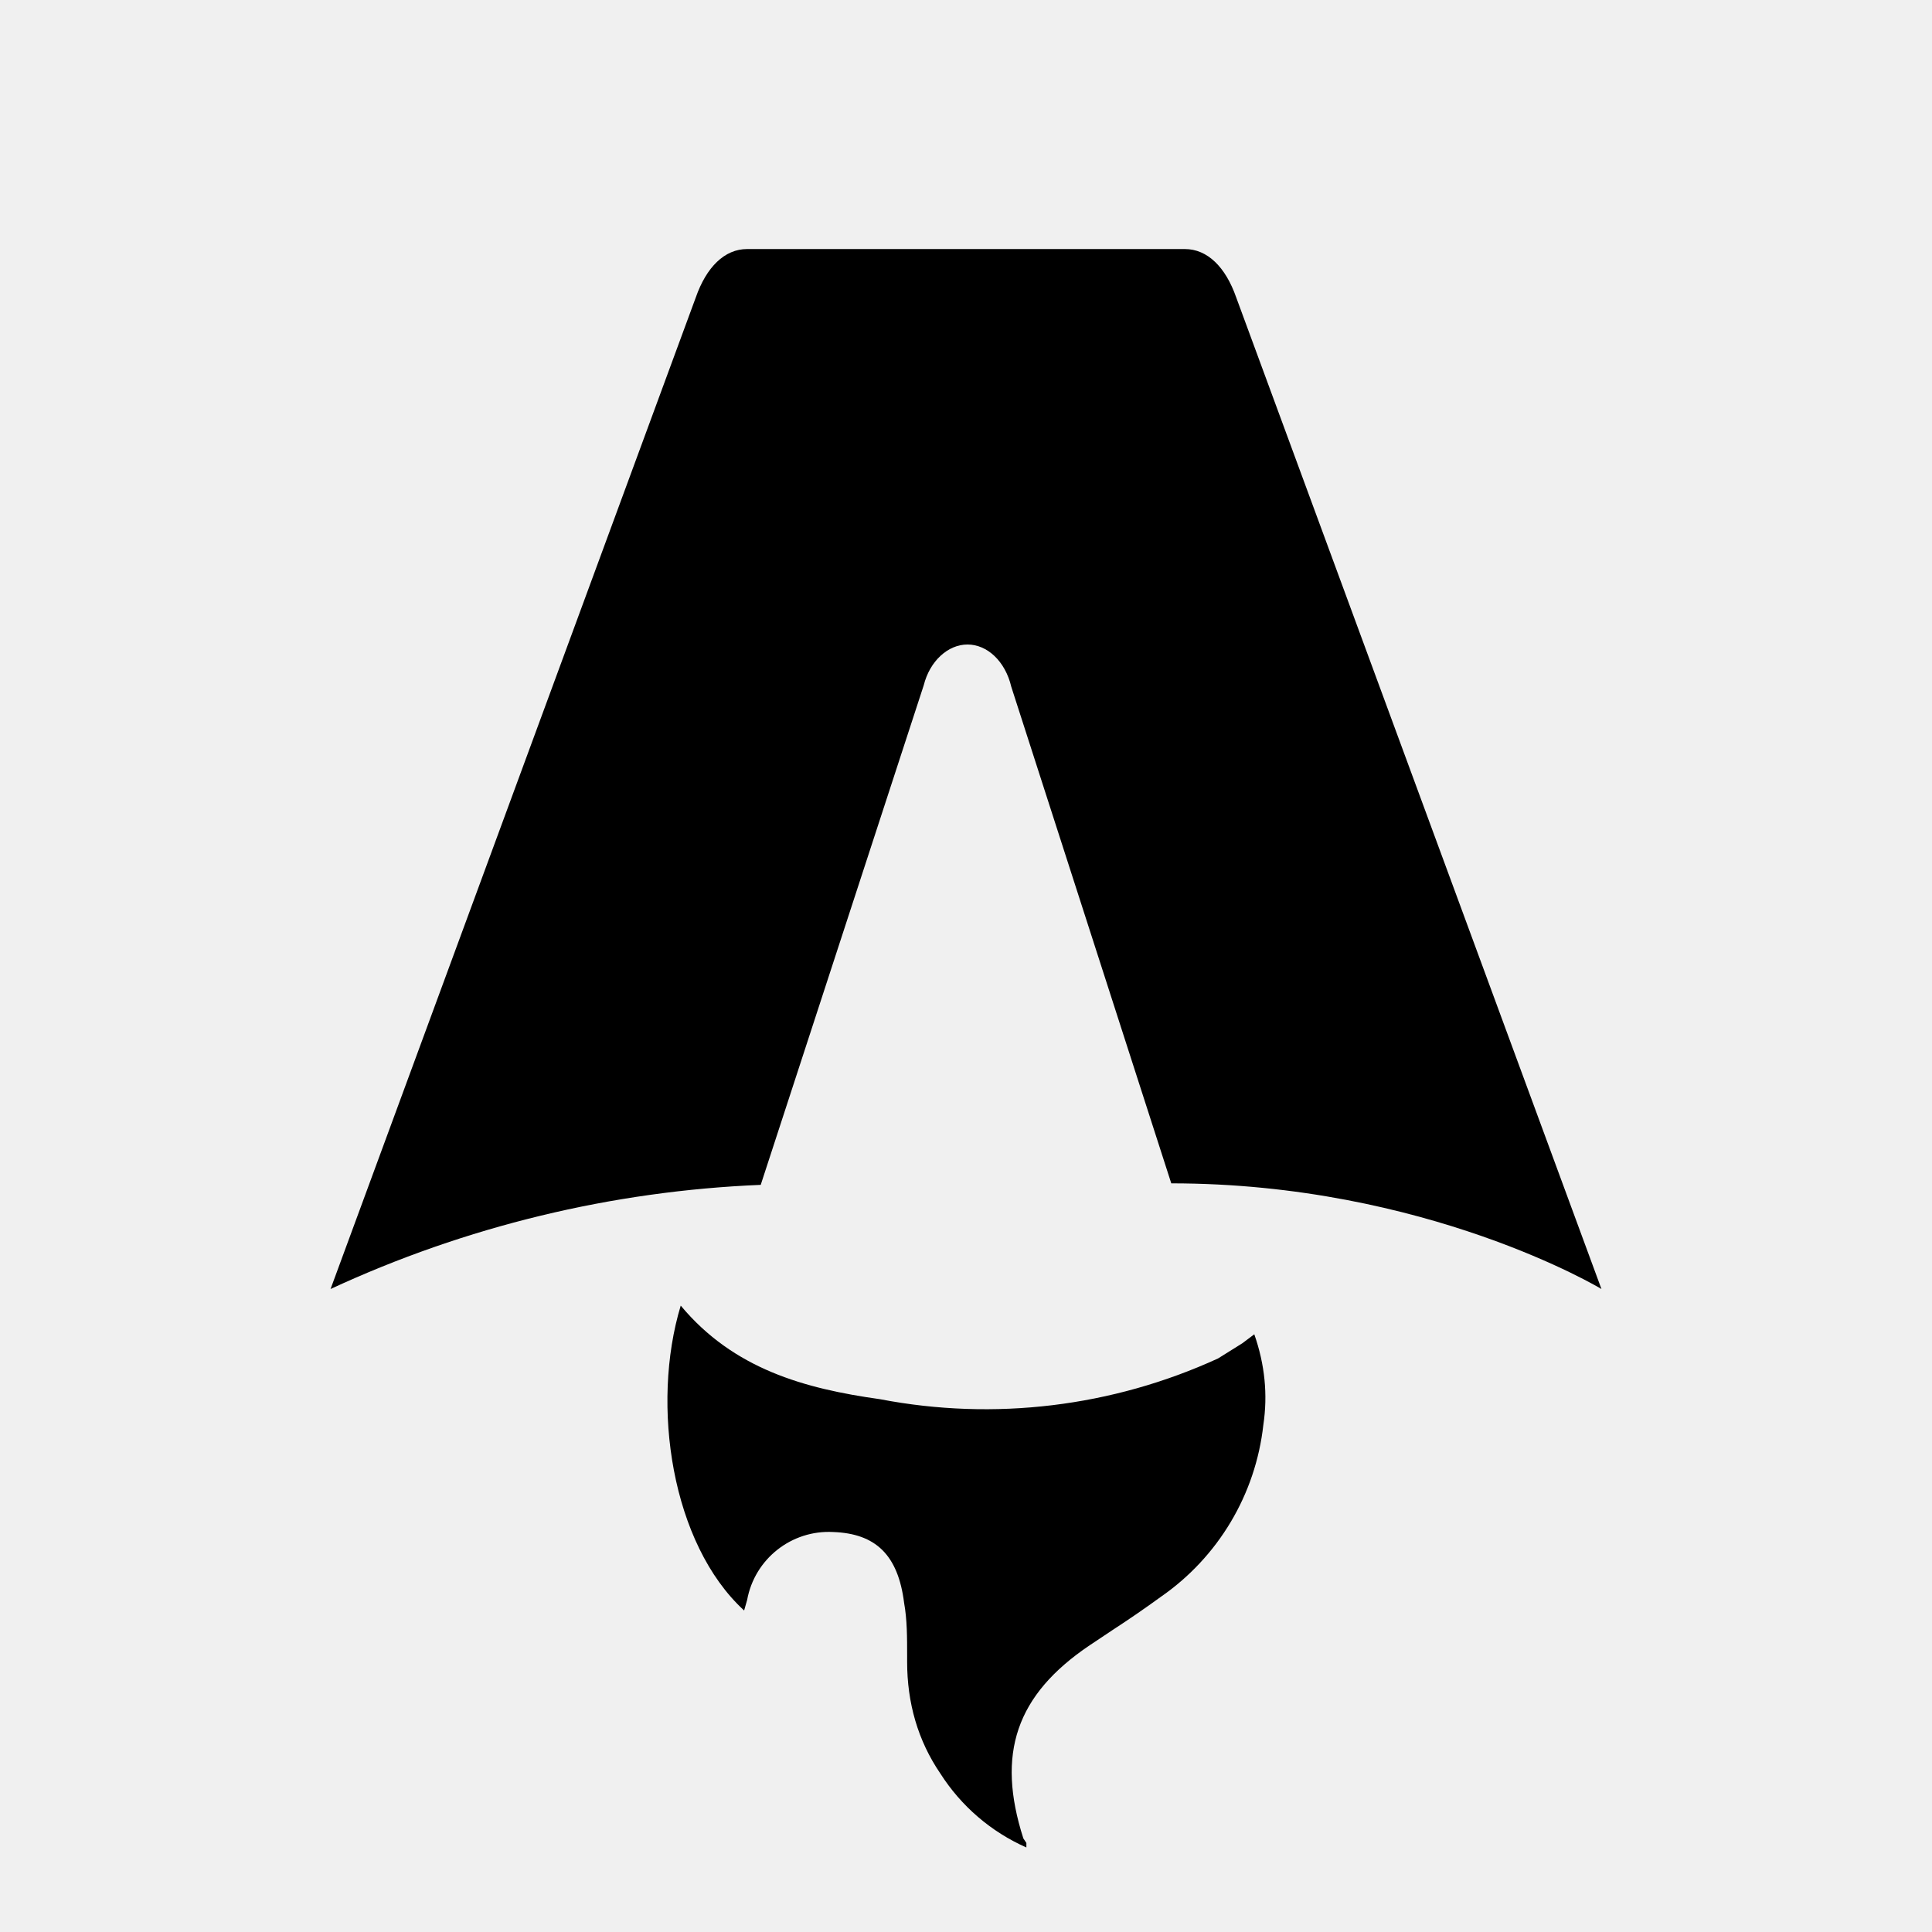
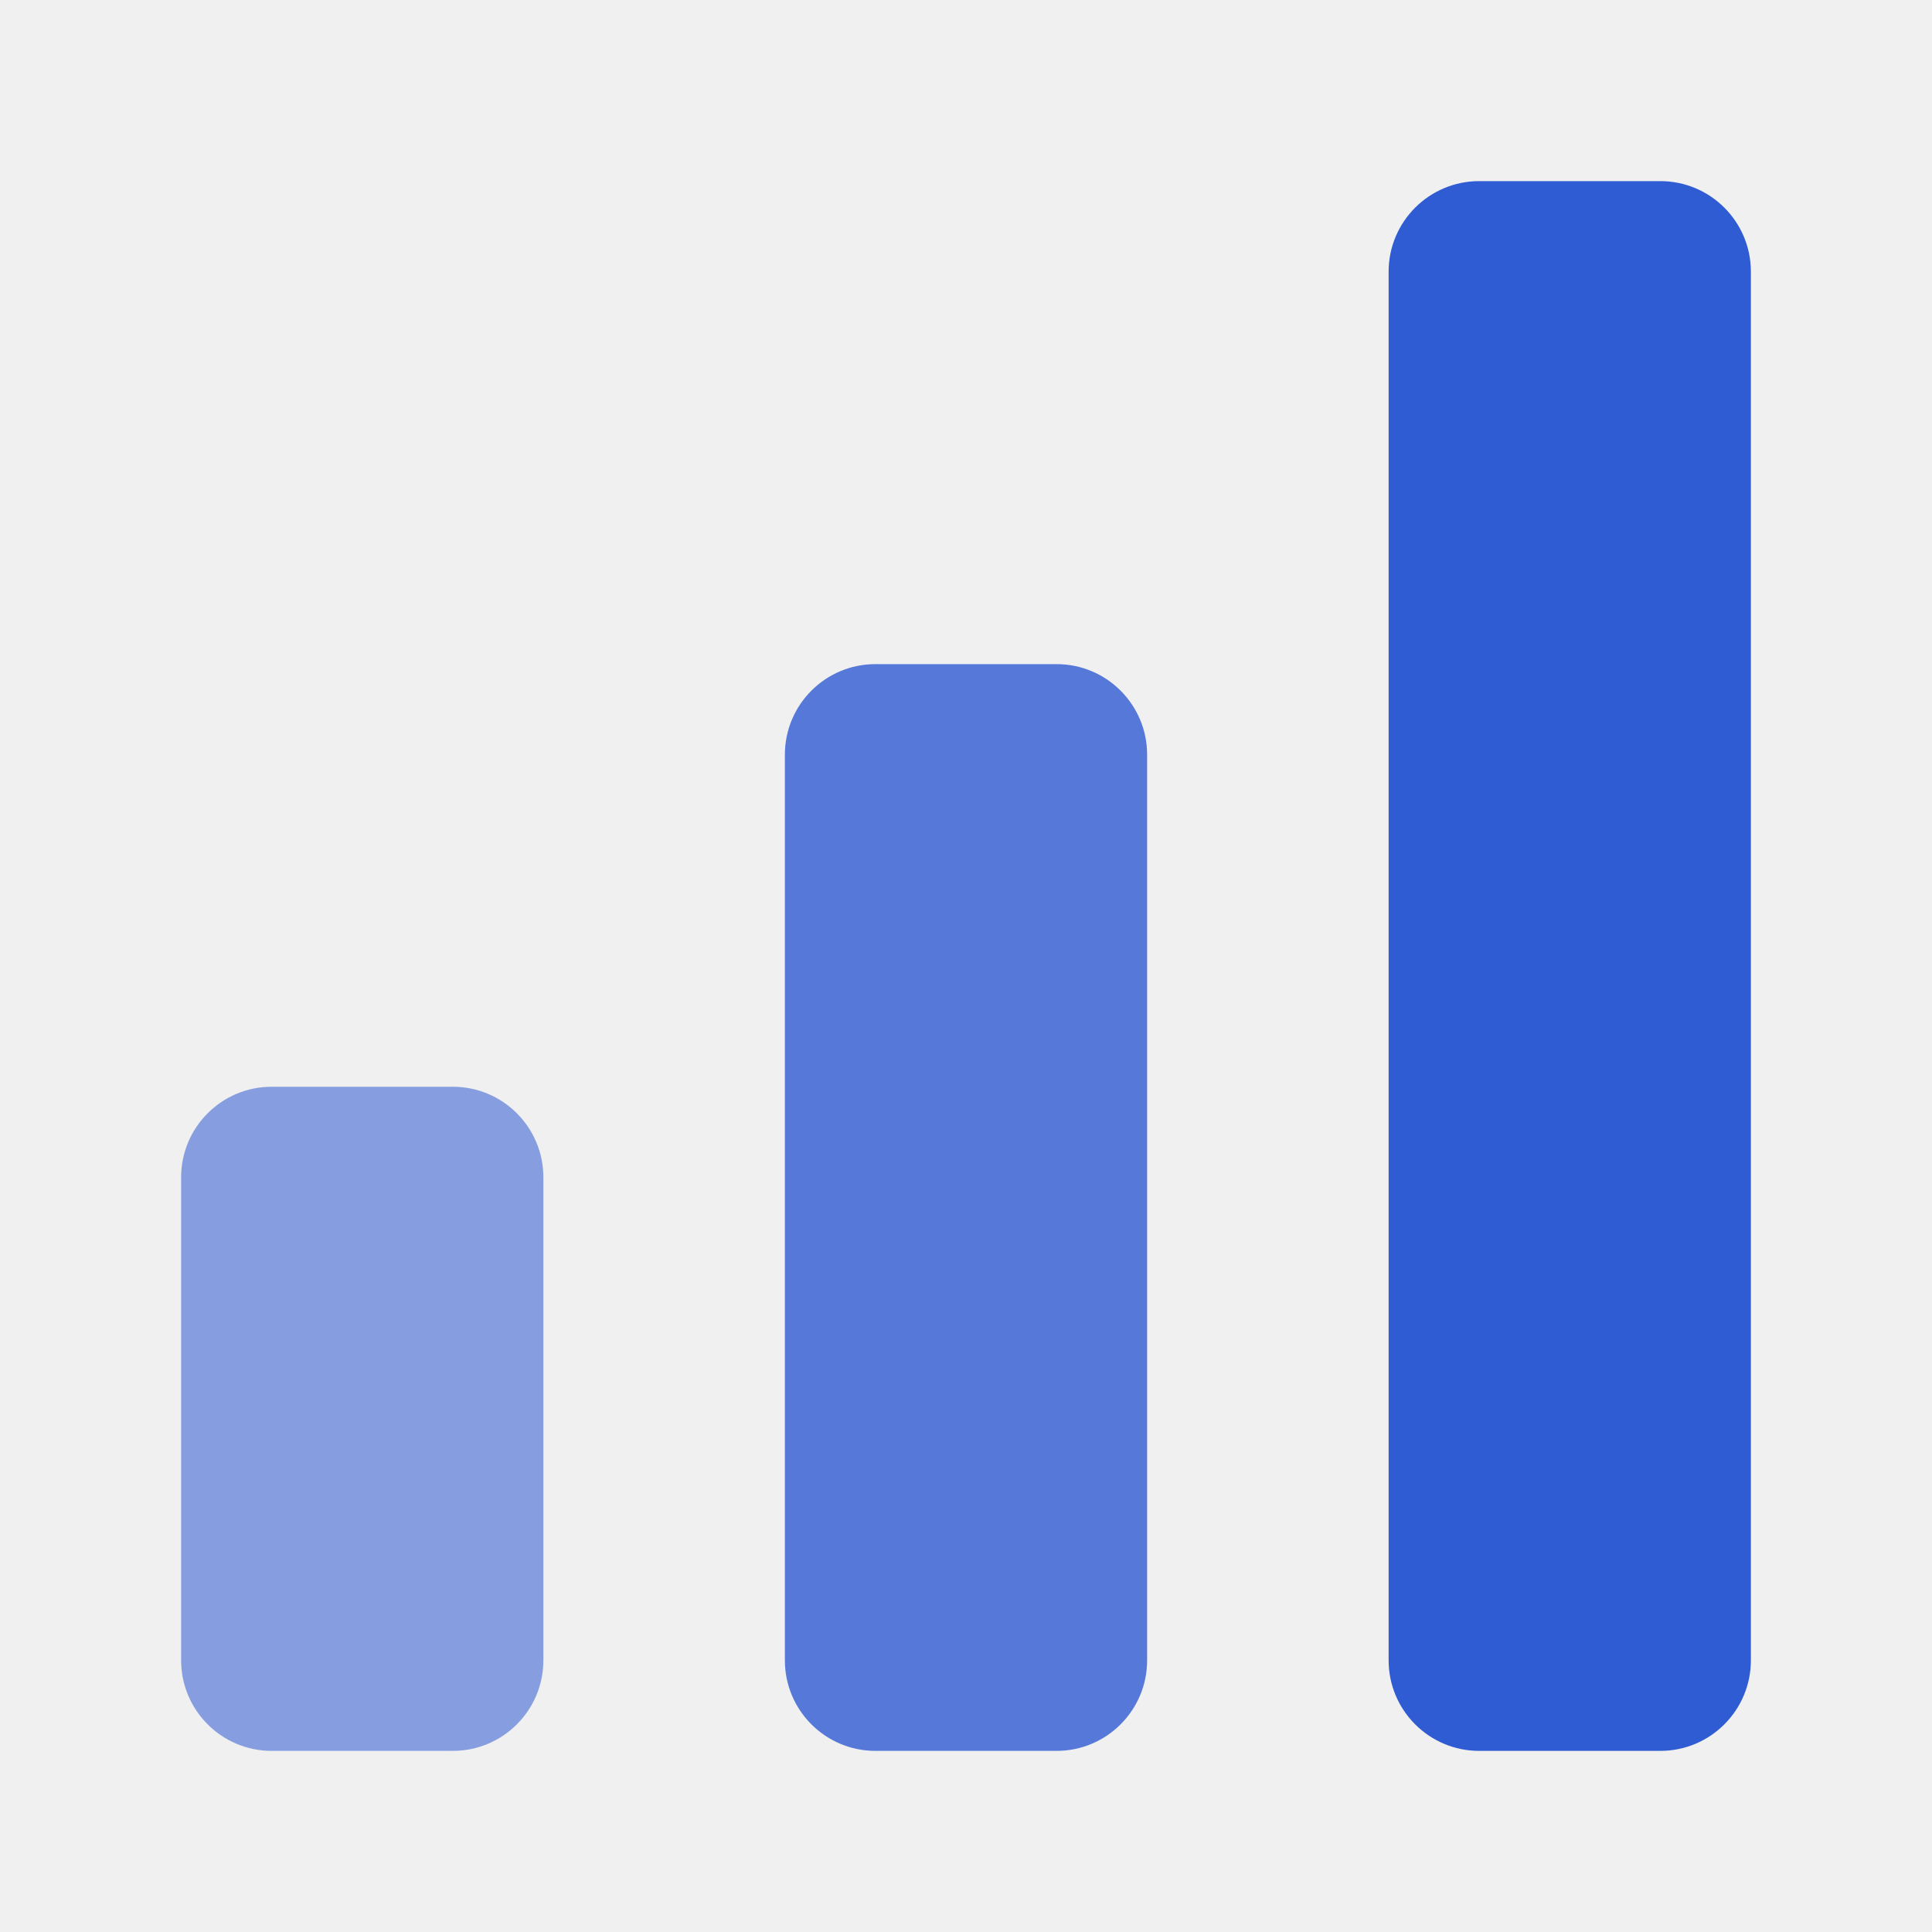
- <svg xmlns="http://www.w3.org/2000/svg" fill="none" viewBox="0 0 128 128">
-   <path d="M50.4 78.5a75.1 75.1 0 0 0-28.5 6.9l24.2-65.7c.7-2 1.9-3.2 3.4-3.2h29c1.5 0 2.7 1.2 3.4 3.2l24.2 65.7s-11.6-7-28.5-7L67 45.5c-.4-1.7-1.6-2.8-2.9-2.8-1.3 0-2.5 1.1-2.9 2.7L50.4 78.5Zm-1.1 28.2Zm-4.2-20.2c-2 6.6-.6 15.8 4.2 20.2a17.5 17.5 0 0 1 .2-.7 5.5 5.5 0 0 1 5.7-4.5c2.8.1 4.3 1.5 4.7 4.7.2 1.1.2 2.3.2 3.5v.4c0 2.7.7 5.2 2.2 7.4a13 13 0 0 0 5.7 4.9v-.3l-.2-.3c-1.8-5.6-.5-9.5 4.4-12.8l1.5-1a73 73 0 0 0 3.2-2.2 16 16 0 0 0 6.8-11.4c.3-2 .1-4-.6-6l-.8.6-1.6 1a37 37 0 0 1-22.4 2.7c-5-.7-9.7-2-13.2-6.2Z" />
+ <svg xmlns="http://www.w3.org/2000/svg" viewBox="0 0 16 16">
  <style>
-         path { fill: #000; }
-         @media (prefers-color-scheme: dark) {
-             path { fill: #FFF; }
-         }
-     </style>
+ 		rect { fill: #2f5bd3; }
+ 		@media (prefers-color-scheme: dark) {
+ 			rect { fill: #8fb0ff; }
+ 		}
+ 	</style>
+   <rect x="1.5" y="9" width="3" height="5.5" rx="0.75" opacity="0.55" />
+   <rect x="6.5" y="5.5" width="3" height="9" rx="0.75" opacity="0.8" />
+   <rect x="11.5" y="1.5" width="3" height="13" rx="0.75" />
</svg>
